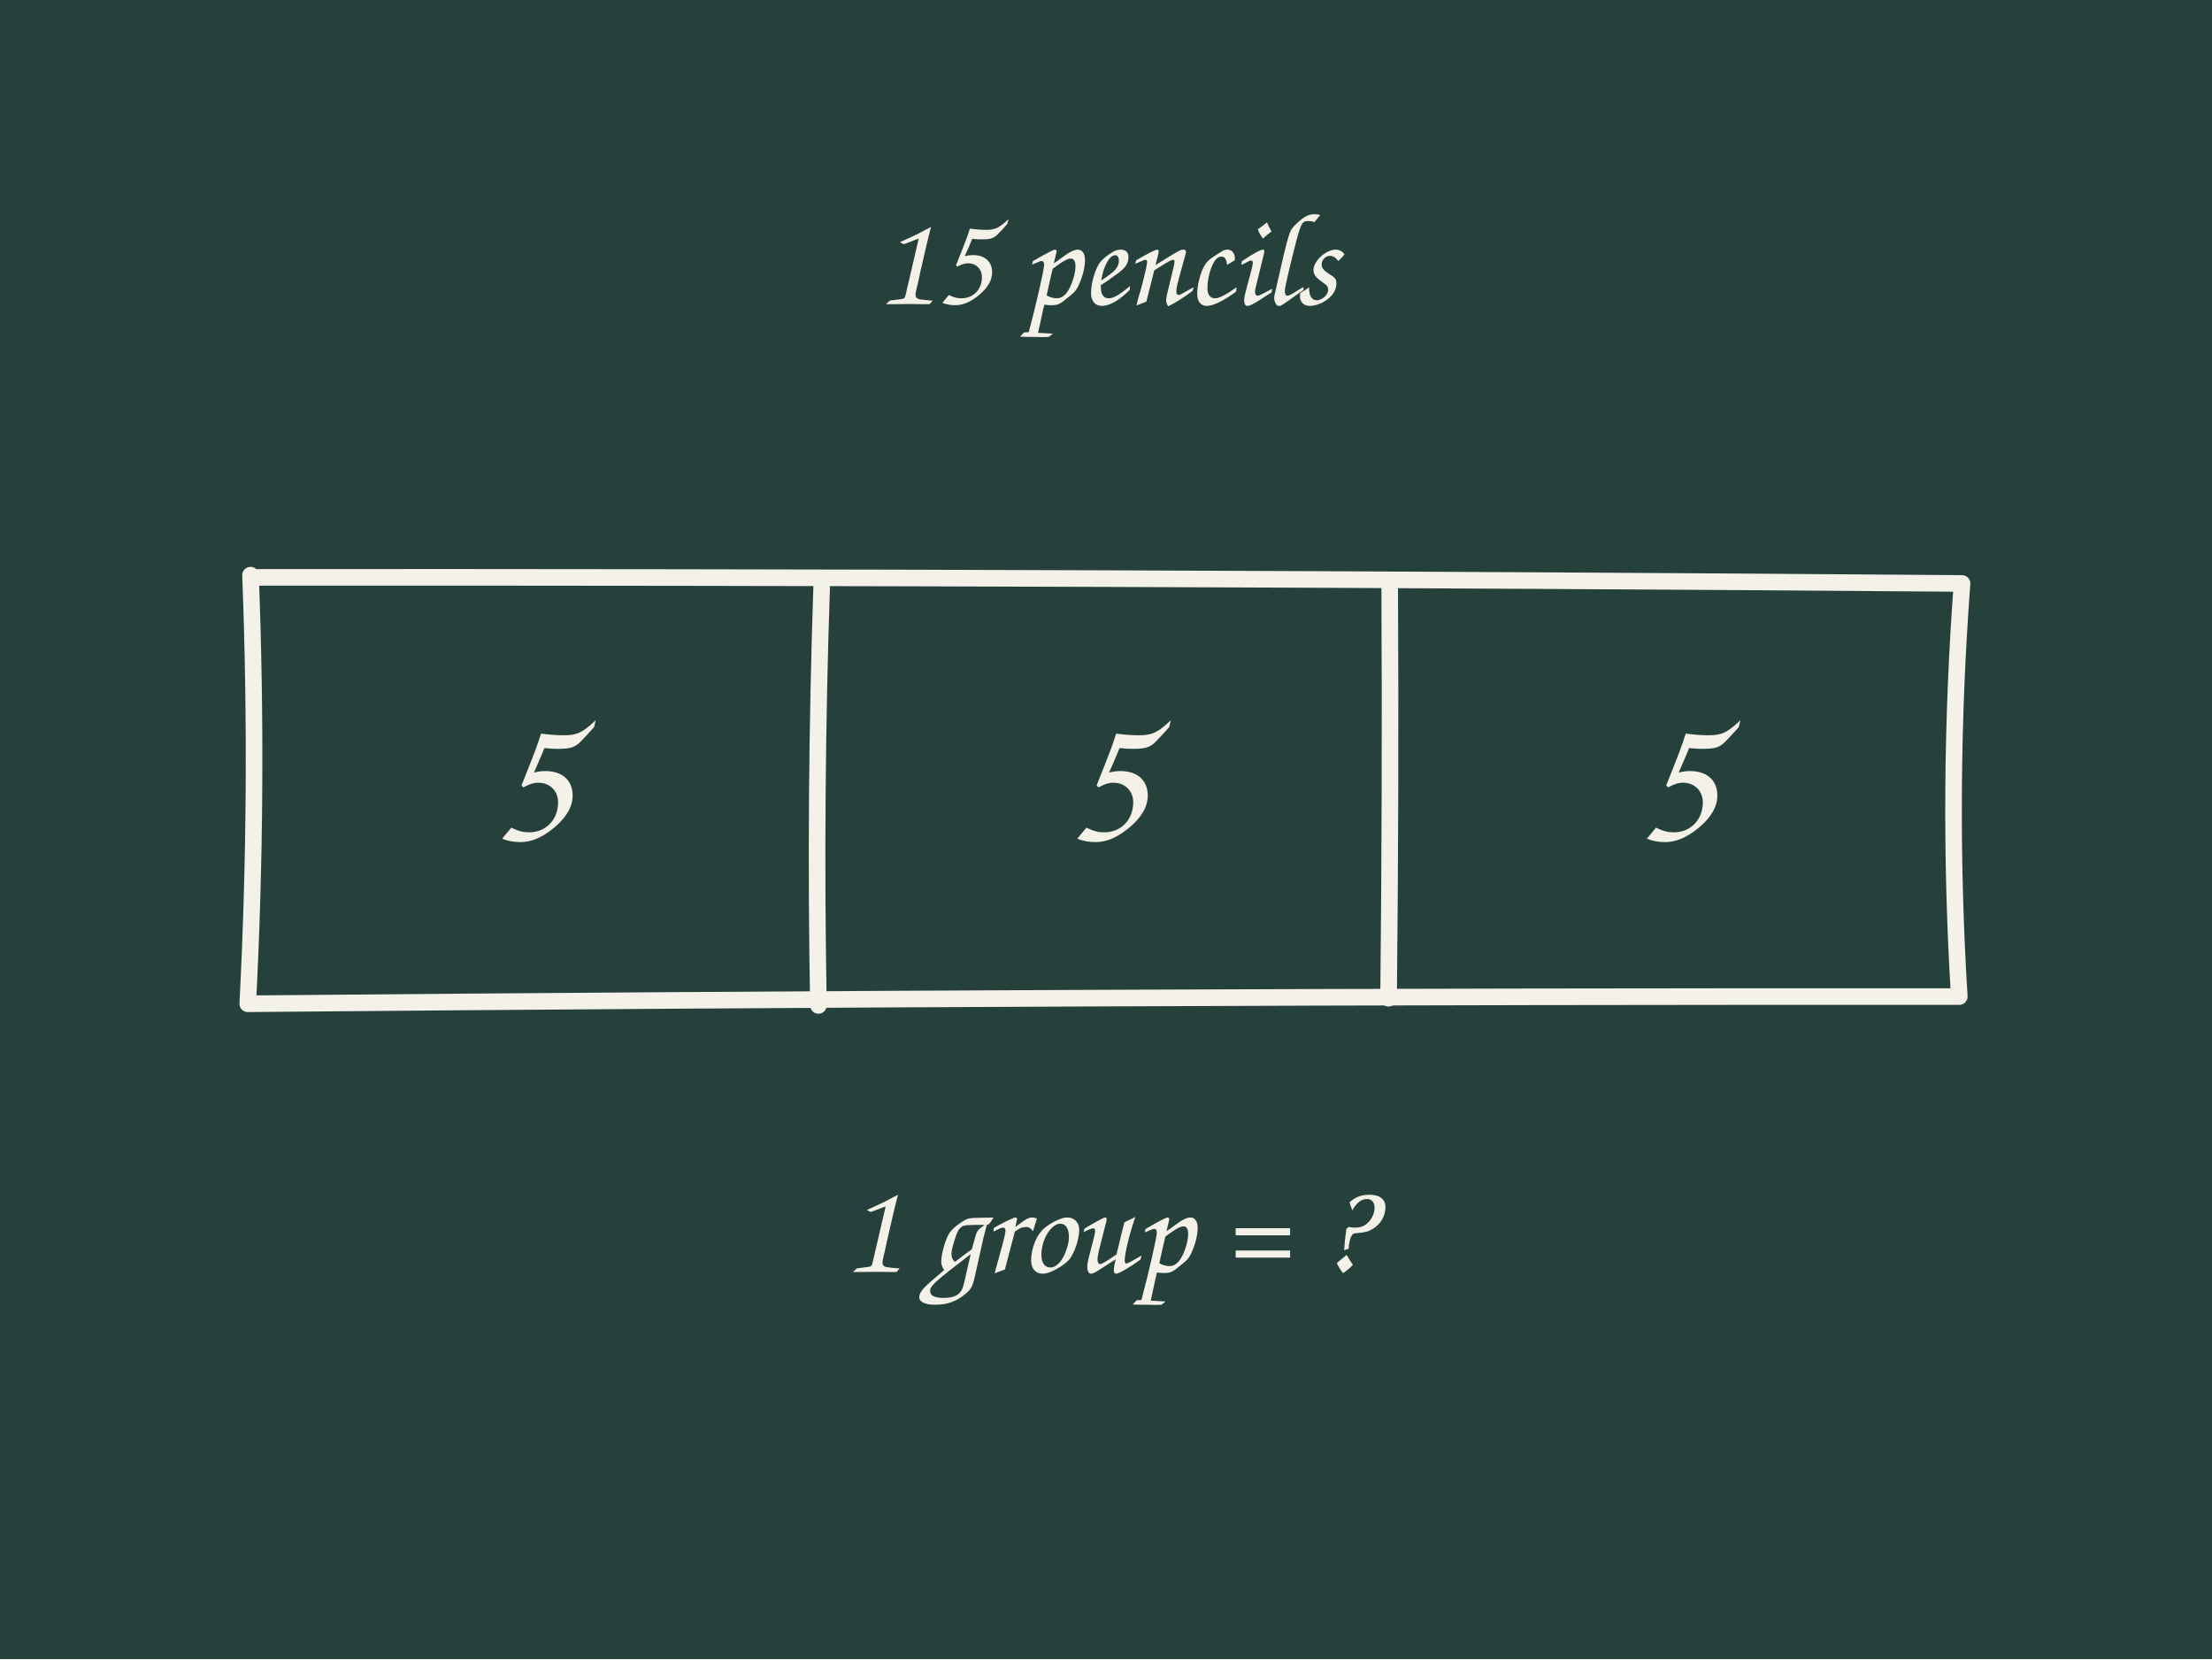
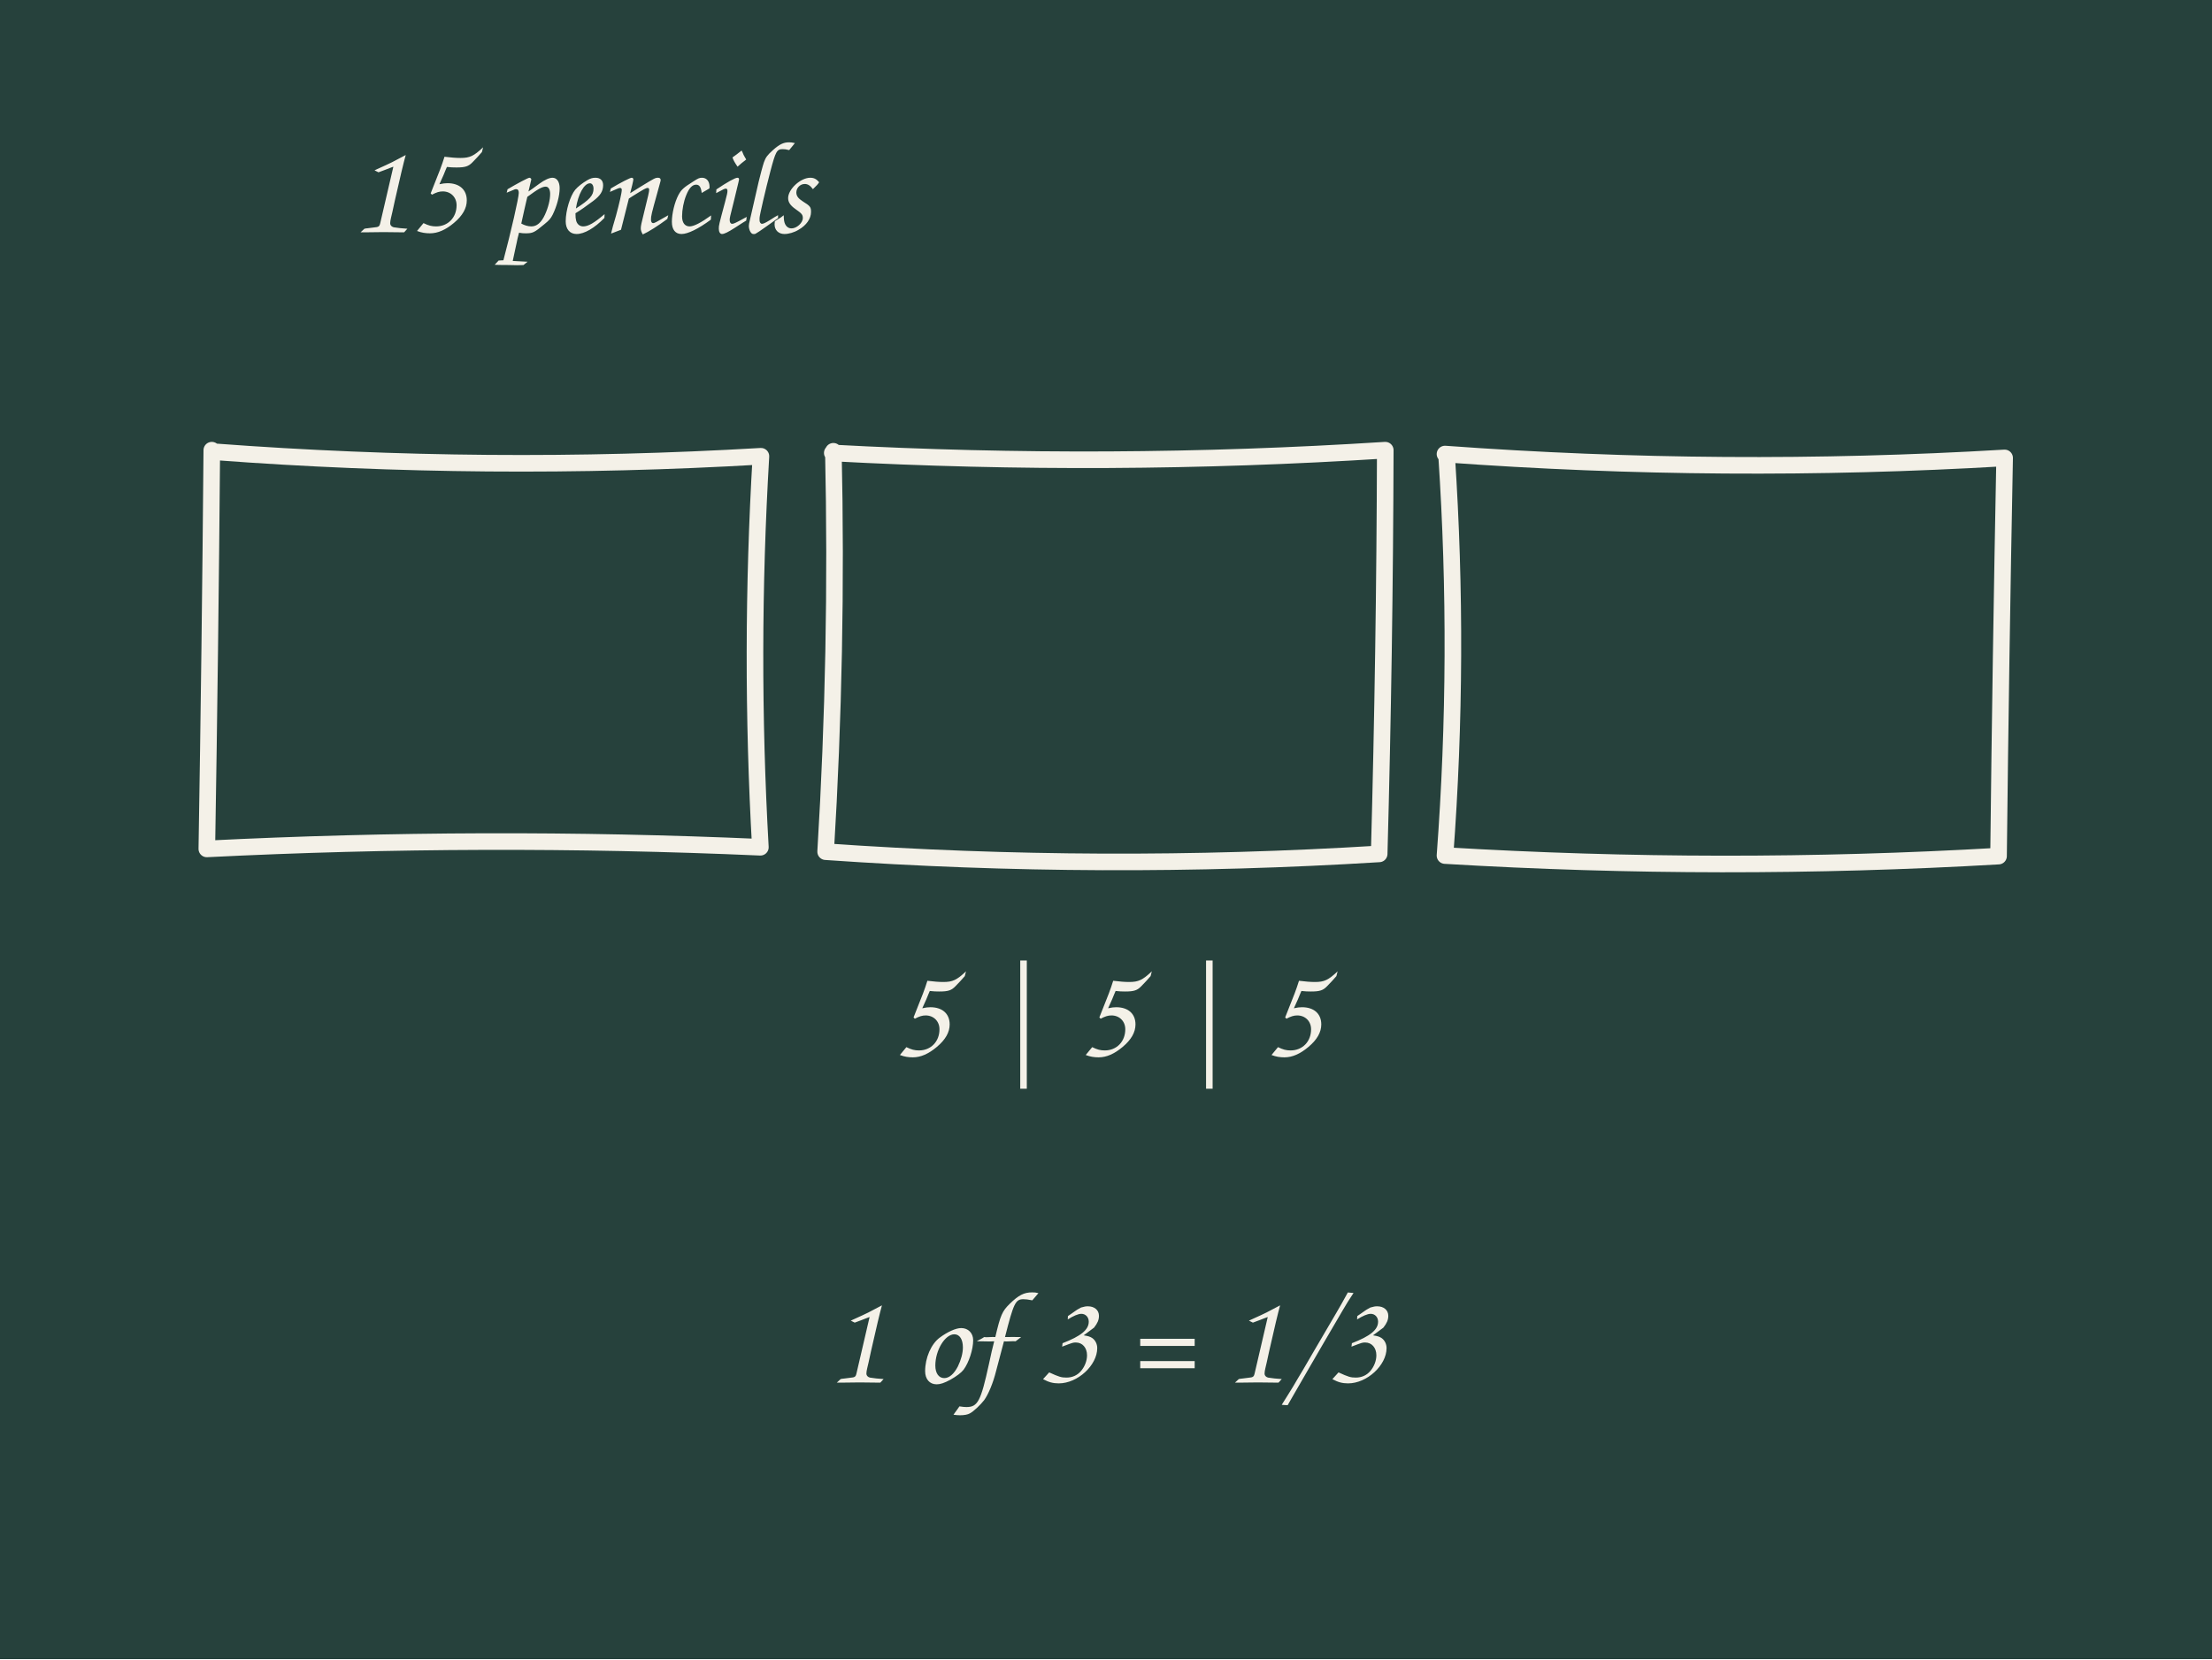
<svg xmlns="http://www.w3.org/2000/svg" viewBox="0 0 400 300" width="600" height="450">
  <rect width="100%" height="100%" fill="#26413c" />
-   <text x="200" y="55" font-size="24" text-anchor="middle" fill="#f4f1e8" font-family="Comic Sans MS, cursive">15 pencils</text>
-   <path d="M45.4,104.4 Q200.1,104.3 354.8,105.5 Q352,142.8 354.3,180.2 Q199.5,180.1 44.8,181.5 Q46.8,142.8 45.3,104" fill="none" stroke="#f4f1e8" stroke-width="3" stroke-linecap="round" stroke-linejoin="round" />
-   <path d="M148.6,105.6 Q147.3,143.7 148,181.8" fill="none" stroke="#f4f1e8" stroke-width="3" stroke-linecap="round" stroke-linejoin="round" />
-   <path d="M251.3,105.8 Q251.5,143.2 251.1,180.5" fill="none" stroke="#f4f1e8" stroke-width="3" stroke-linecap="round" stroke-linejoin="round" />
-   <text x="96" y="152" font-size="34" text-anchor="middle" fill="#f4f1e8" font-family="Comic Sans MS, cursive">5</text>
-   <text x="200" y="152" font-size="34" text-anchor="middle" fill="#f4f1e8" font-family="Comic Sans MS, cursive">5</text>
-   <text x="303" y="152" font-size="34" text-anchor="middle" fill="#f4f1e8" font-family="Comic Sans MS, cursive">5</text>
-   <text x="200" y="230" font-size="24" text-anchor="middle" fill="#f4f1e8" font-family="Comic Sans MS, cursive">1 group = ?</text>
+   <text x="105" y="42" font-size="24" text-anchor="middle" fill="#f4f1e8" font-family="Comic Sans MS, cursive">15 pencils</text>
+   <path d="M38.9,81.7 Q88.2,85.4 137.6,82.5 Q135.5,117.9 137.5,153.2 Q87.4,151 37.4,153.5 Q38,117.4 38.3,81.4" fill="none" stroke="#f4f1e8" stroke-width="3" stroke-linecap="round" stroke-linejoin="round" />
+   <path d="M150.5,81.9 Q200.5,84.6 250.5,81.4 Q250.4,117.9 249.4,154.4 Q199.3,157.5 149.3,154 Q151.5,117.8 150.7,81.6" fill="none" stroke="#f4f1e8" stroke-width="3" stroke-linecap="round" stroke-linejoin="round" />
+   <path d="M261.3,82.1 Q311.9,85.8 362.5,82.8 Q361.8,118.8 361.4,154.8 Q311.4,157.7 261.3,154.7 Q264,118.6 261.6,82.5" fill="none" stroke="#f4f1e8" stroke-width="3" stroke-linecap="round" stroke-linejoin="round" />
+   <text x="200" y="191" font-size="24" text-anchor="middle" fill="#f4f1e8" font-family="Comic Sans MS, cursive">5 | 5 | 5</text>
+   <text x="200" y="250" font-size="24" text-anchor="middle" fill="#f4f1e8" font-family="Comic Sans MS, cursive">1 of 3 = 1/3</text>
</svg>
